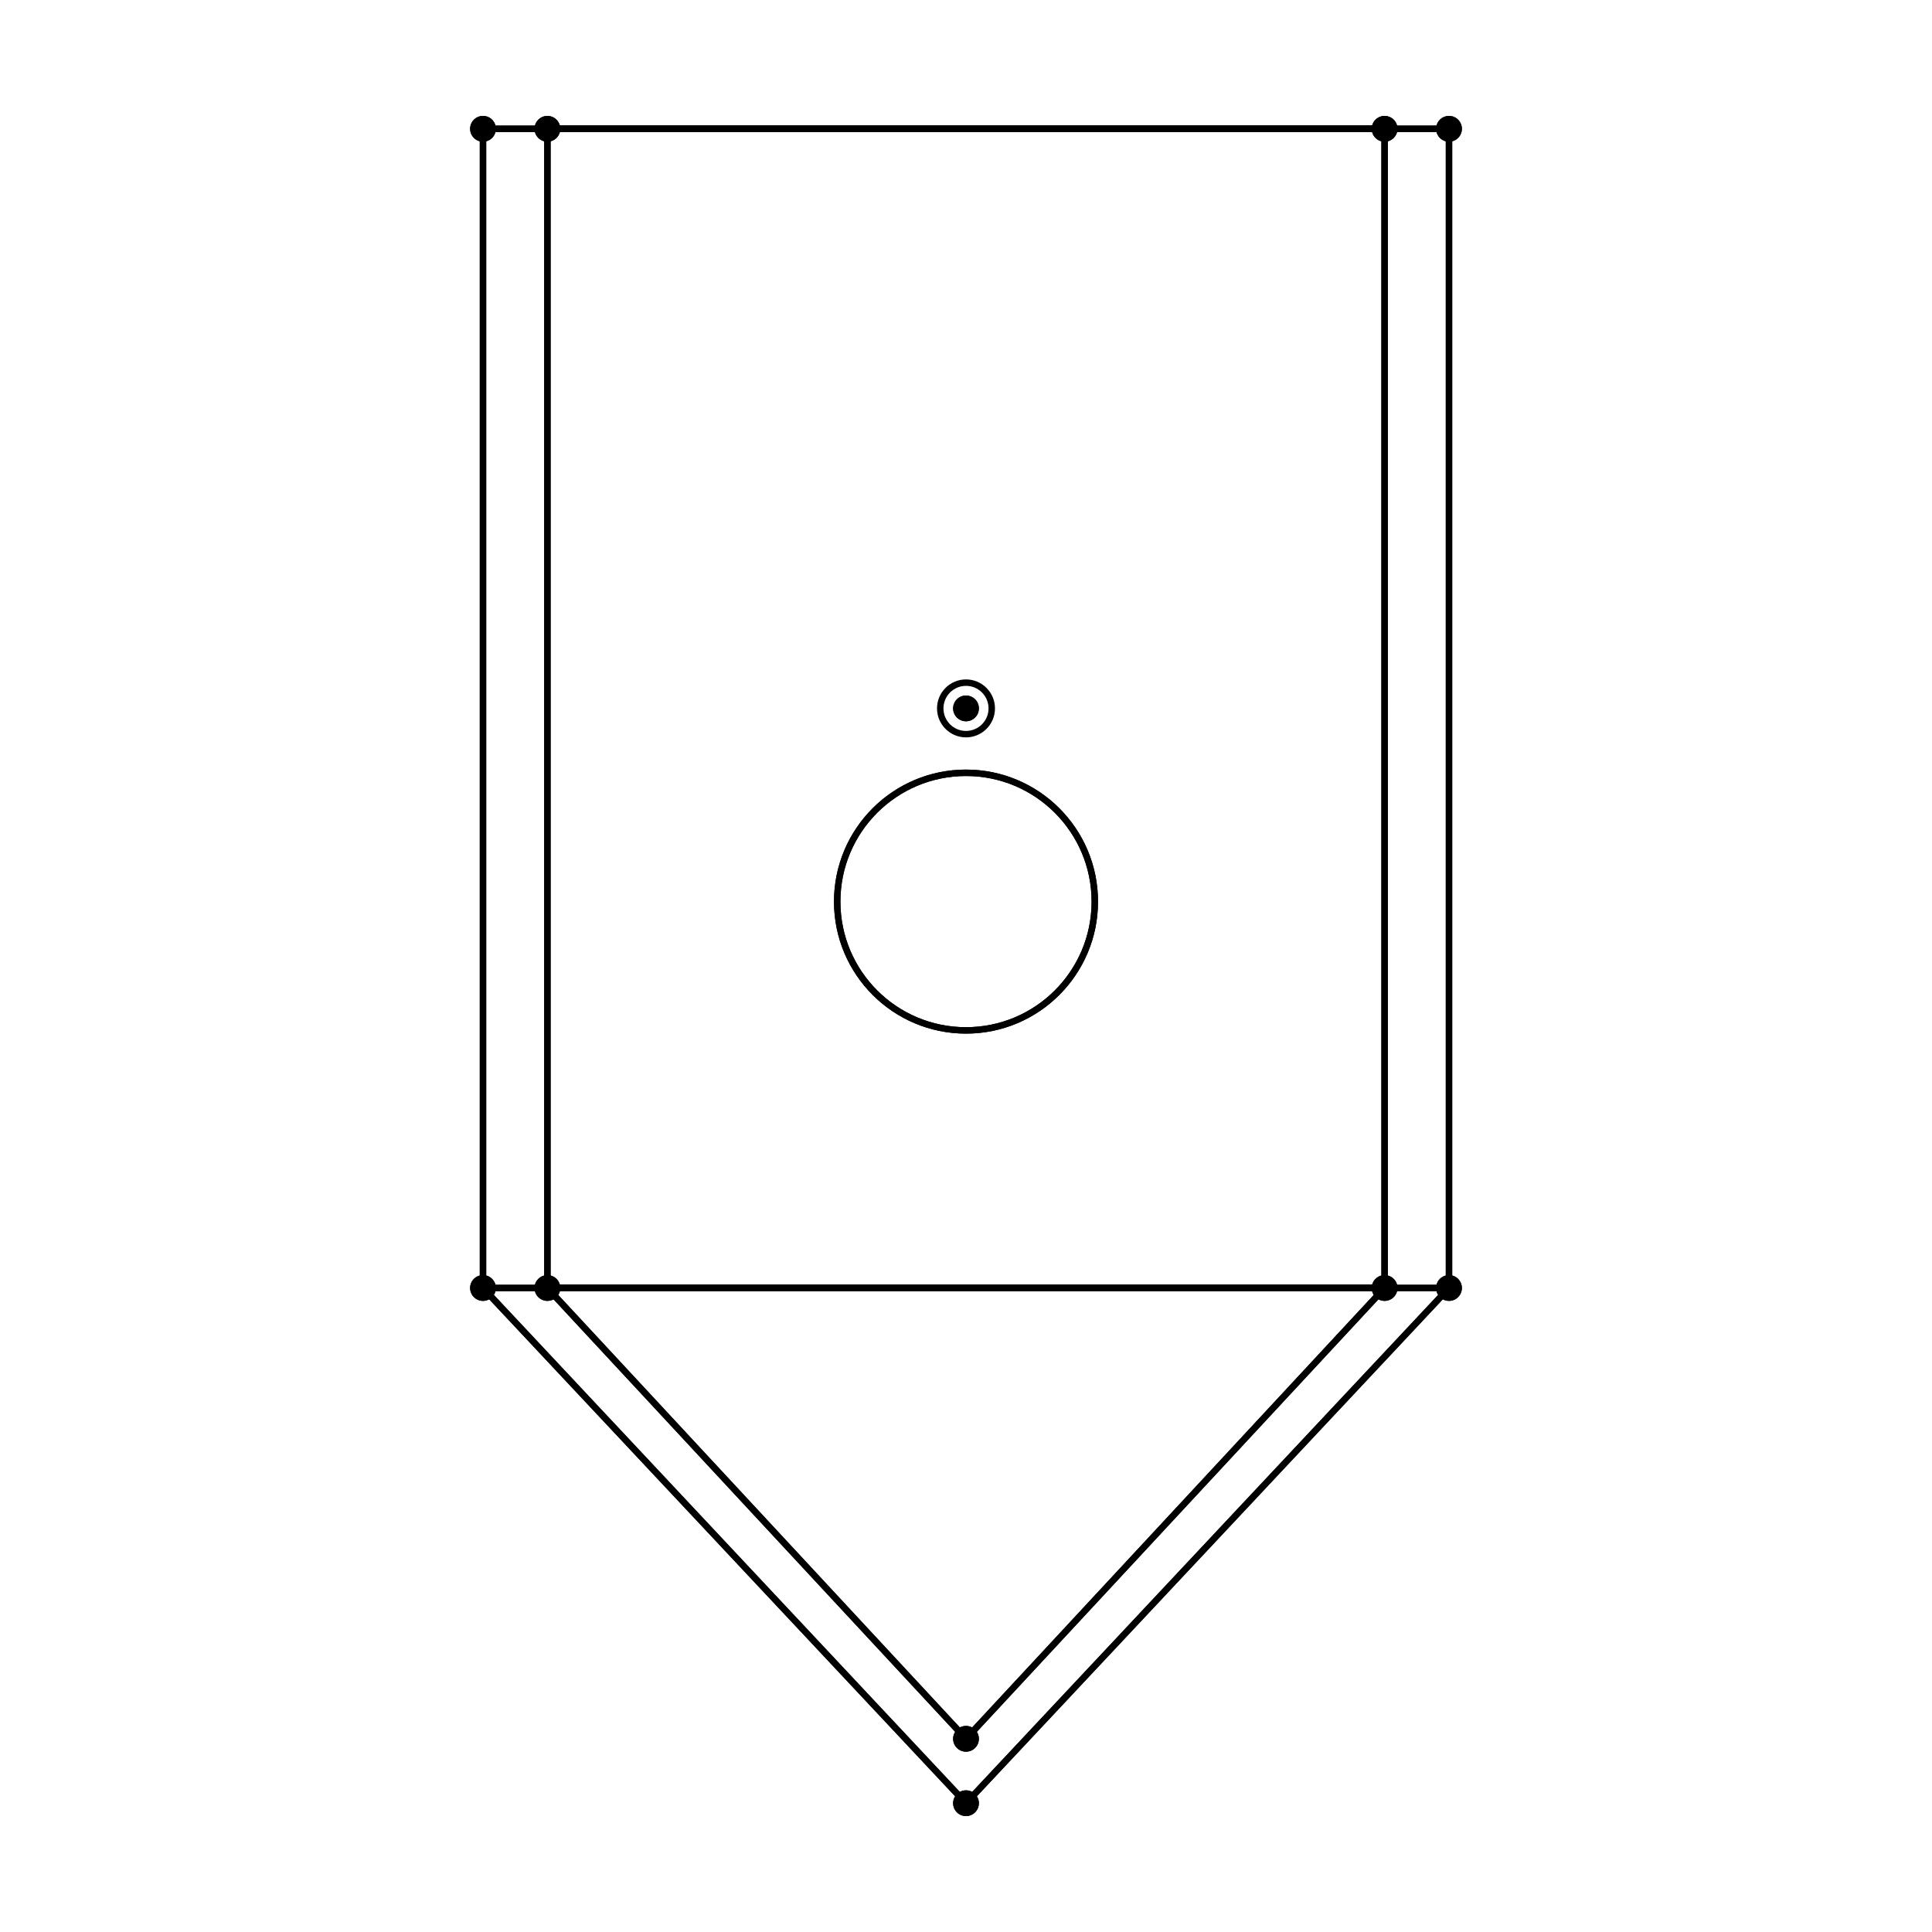
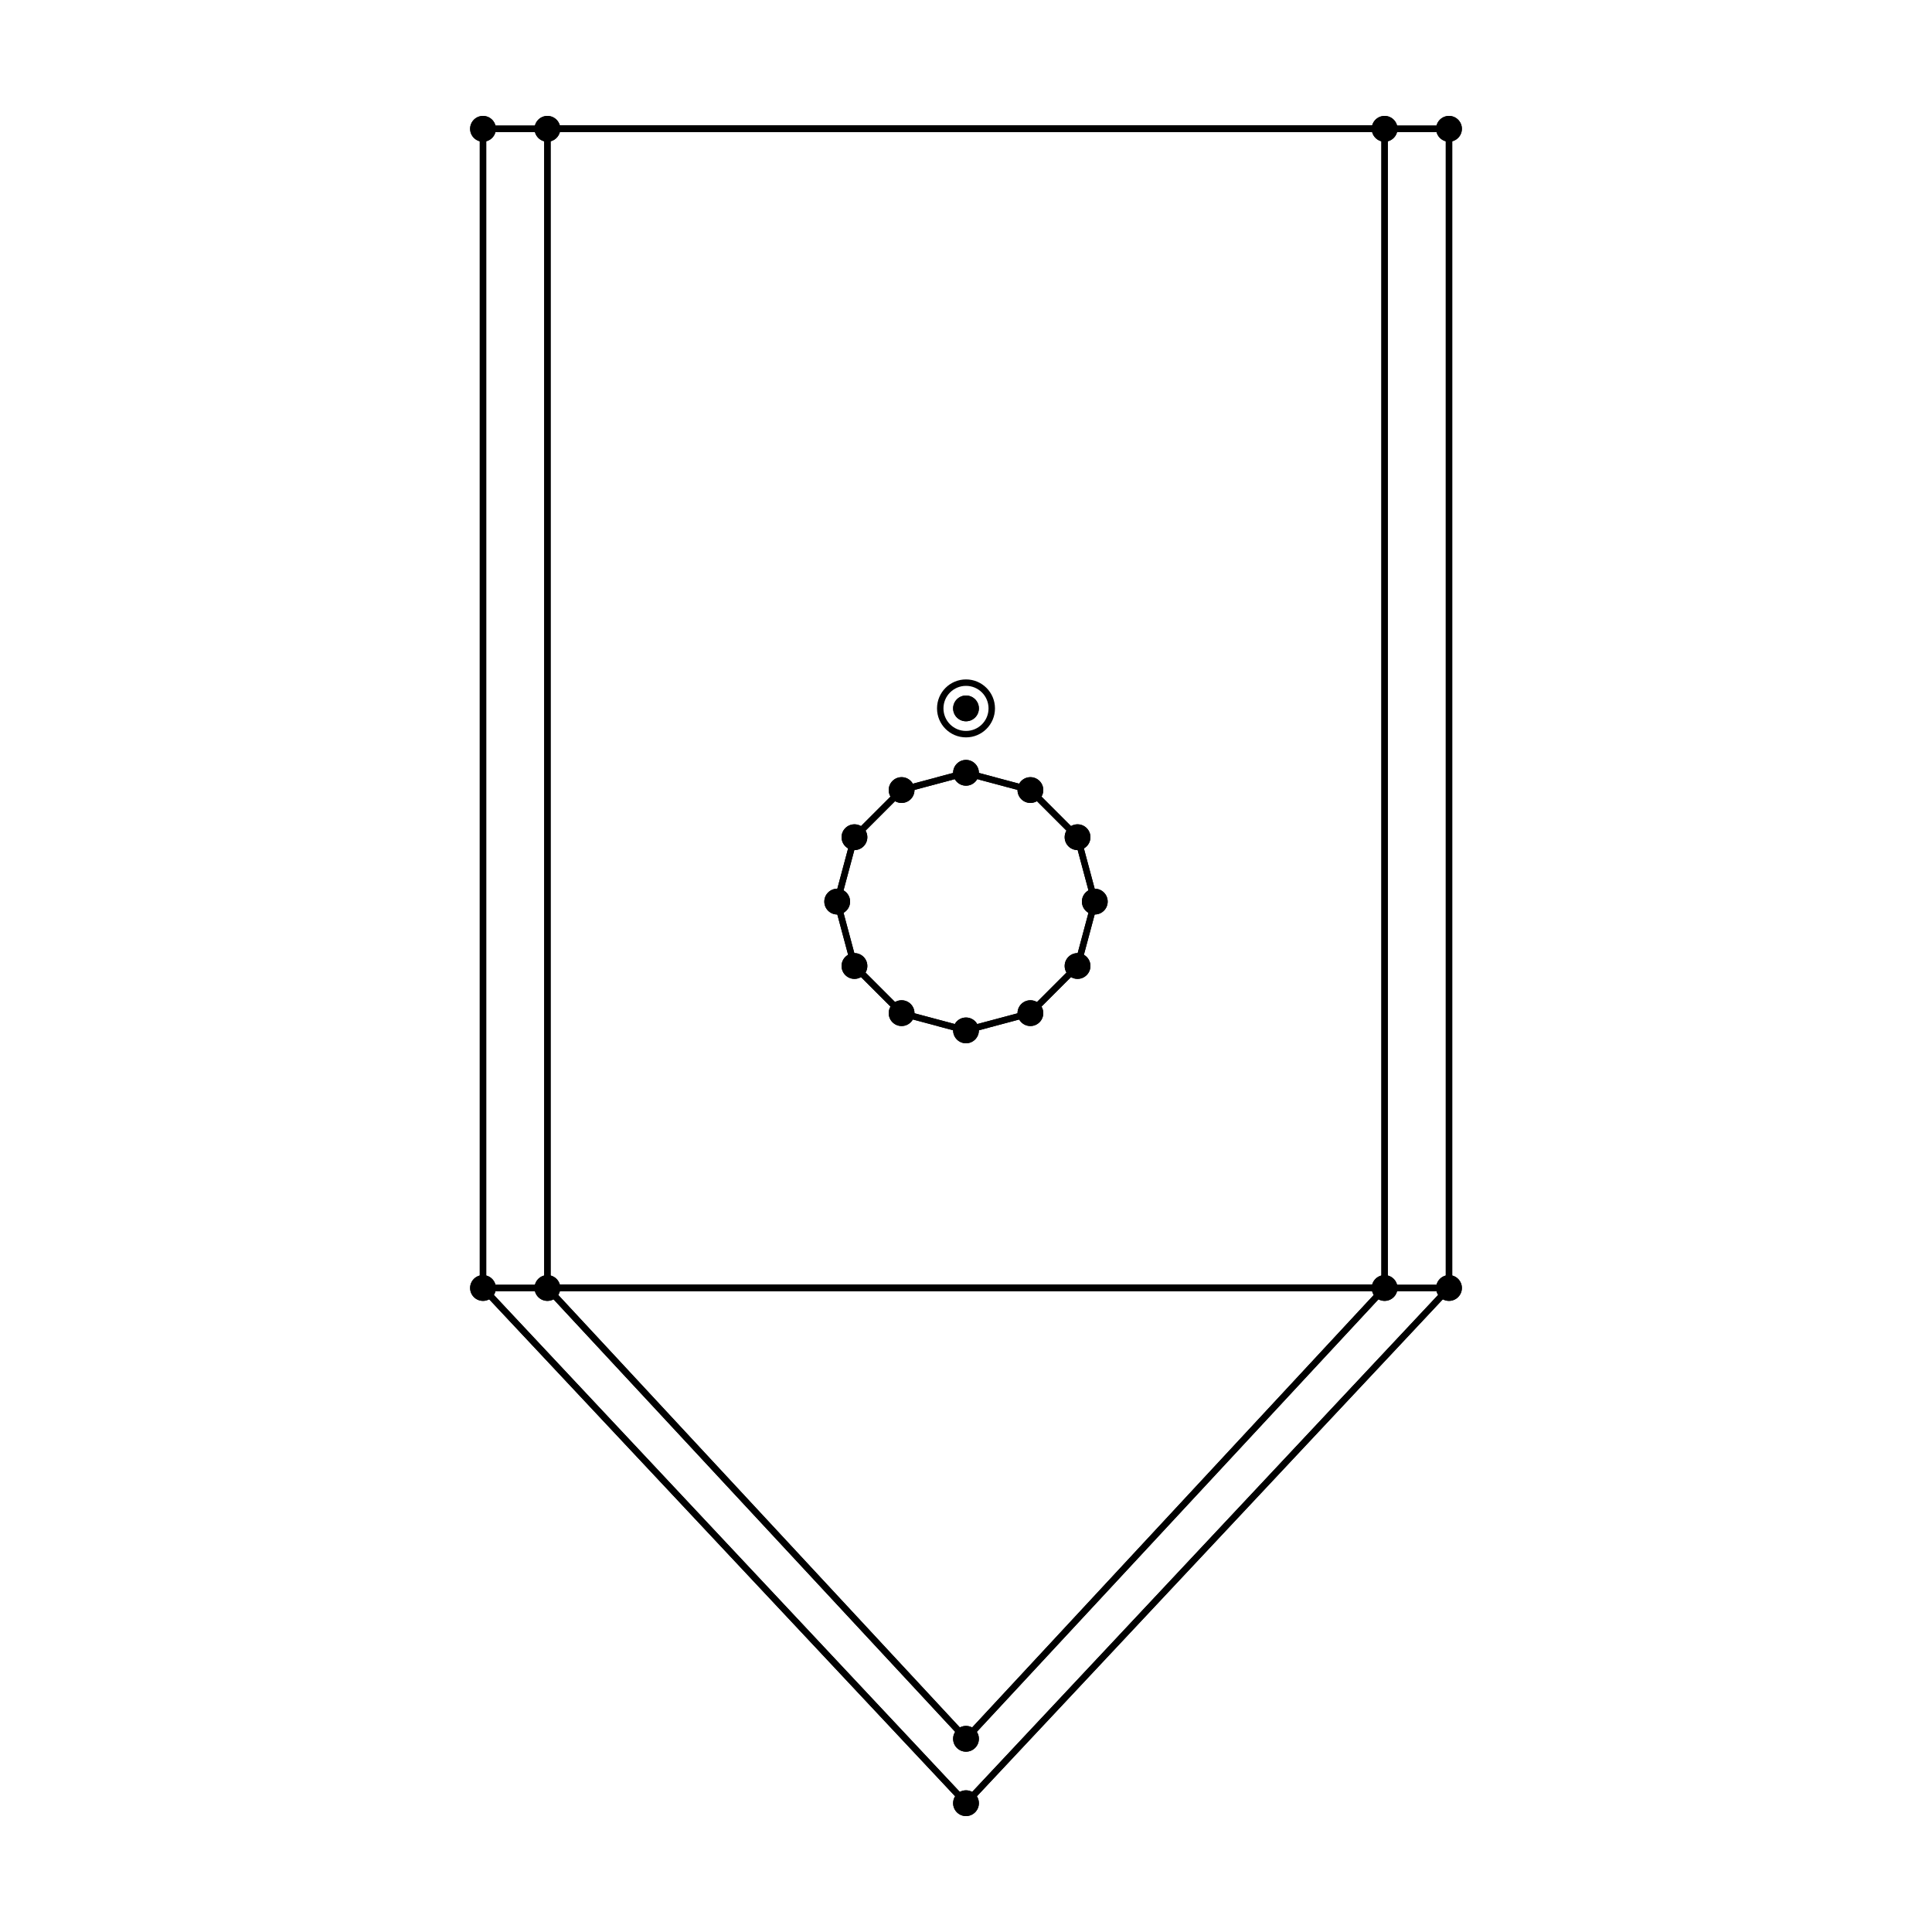
<svg xmlns="http://www.w3.org/2000/svg" viewBox="-20.0 -20.0 190.0 300.0" width="800" height="800">
-   <circle id="entrance_inner" cx="75" cy="120" r="20" fill="none" stroke="black" />
-   <circle id="entrance_outer" cx="75" cy="120" r="20" fill="none" stroke="black" />
+   <line id="entrance_inner_edge0" x1="95" y1="120" x2="92.321" y2="130" stroke="black" />
+   <line id="entrance_inner_edge1" x1="92.321" y1="130" x2="85" y2="137.321" stroke="black" />
+   <line id="entrance_inner_edge10" x1="85" y1="102.679" x2="92.321" y2="110" stroke="black" />
+   <line id="entrance_inner_edge11" x1="92.321" y1="110" x2="95" y2="120" stroke="black" />
+   <line id="entrance_inner_edge2" x1="85" y1="137.321" x2="75" y2="140" stroke="black" />
+   <line id="entrance_inner_edge3" x1="75" y1="140" x2="65" y2="137.321" stroke="black" />
+   <line id="entrance_inner_edge4" x1="65" y1="137.321" x2="57.679" y2="130" stroke="black" />
+   <line id="entrance_inner_edge5" x1="57.679" y1="130" x2="55" y2="120" stroke="black" />
+   <line id="entrance_inner_edge6" x1="55" y1="120" x2="57.679" y2="110" stroke="black" />
+   <line id="entrance_inner_edge7" x1="57.679" y1="110" x2="65" y2="102.679" stroke="black" />
+   <line id="entrance_inner_edge8" x1="65" y1="102.679" x2="75" y2="100" stroke="black" />
+   <line id="entrance_inner_edge9" x1="75" y1="100" x2="85" y2="102.679" stroke="black" />
+   <circle id="entrance_inner_p0" cx="95" cy="120" r="2" fill="black" />
+   <circle id="entrance_inner_p1" cx="92.321" cy="130" r="2" fill="black" />
+   <circle id="entrance_inner_p10" cx="85" cy="102.679" r="2" fill="black" />
+   <circle id="entrance_inner_p11" cx="92.321" cy="110" r="2" fill="black" />
+   <circle id="entrance_inner_p2" cx="85" cy="137.321" r="2" fill="black" />
+   <circle id="entrance_inner_p3" cx="75" cy="140" r="2" fill="black" />
+   <circle id="entrance_inner_p4" cx="65" cy="137.321" r="2" fill="black" />
+   <circle id="entrance_inner_p5" cx="57.679" cy="130" r="2" fill="black" />
+   <circle id="entrance_inner_p6" cx="55" cy="120" r="2" fill="black" />
+   <circle id="entrance_inner_p7" cx="57.679" cy="110" r="2" fill="black" />
+   <circle id="entrance_inner_p8" cx="65" cy="102.679" r="2" fill="black" />
+   <circle id="entrance_inner_p9" cx="75" cy="100" r="2" fill="black" />
+   <line id="entrance_outer_edge0" x1="95" y1="120" x2="92.321" y2="130" stroke="black" />
+   <line id="entrance_outer_edge1" x1="92.321" y1="130" x2="85" y2="137.321" stroke="black" />
+   <line id="entrance_outer_edge10" x1="85" y1="102.679" x2="92.321" y2="110" stroke="black" />
+   <line id="entrance_outer_edge11" x1="92.321" y1="110" x2="95" y2="120" stroke="black" />
+   <line id="entrance_outer_edge2" x1="85" y1="137.321" x2="75" y2="140" stroke="black" />
+   <line id="entrance_outer_edge3" x1="75" y1="140" x2="65" y2="137.321" stroke="black" />
+   <line id="entrance_outer_edge4" x1="65" y1="137.321" x2="57.679" y2="130" stroke="black" />
+   <line id="entrance_outer_edge5" x1="57.679" y1="130" x2="55" y2="120" stroke="black" />
+   <line id="entrance_outer_edge6" x1="55" y1="120" x2="57.679" y2="110" stroke="black" />
+   <line id="entrance_outer_edge7" x1="57.679" y1="110" x2="65" y2="102.679" stroke="black" />
+   <line id="entrance_outer_edge8" x1="65" y1="102.679" x2="75" y2="100" stroke="black" />
+   <line id="entrance_outer_edge9" x1="75" y1="100" x2="85" y2="102.679" stroke="black" />
+   <circle id="entrance_outer_p0" cx="95" cy="120" r="2" fill="black" />
+   <circle id="entrance_outer_p1" cx="92.321" cy="130" r="2" fill="black" />
+   <circle id="entrance_outer_p10" cx="85" cy="102.679" r="2" fill="black" />
+   <circle id="entrance_outer_p11" cx="92.321" cy="110" r="2" fill="black" />
+   <circle id="entrance_outer_p2" cx="85" cy="137.321" r="2" fill="black" />
+   <circle id="entrance_outer_p3" cx="75" cy="140" r="2" fill="black" />
+   <circle id="entrance_outer_p4" cx="65" cy="137.321" r="2" fill="black" />
+   <circle id="entrance_outer_p5" cx="57.679" cy="130" r="2" fill="black" />
+   <circle id="entrance_outer_p6" cx="55" cy="120" r="2" fill="black" />
+   <circle id="entrance_outer_p7" cx="57.679" cy="110" r="2" fill="black" />
+   <circle id="entrance_outer_p8" cx="65" cy="102.679" r="2" fill="black" />
+   <circle id="entrance_outer_p9" cx="75" cy="100" r="2" fill="black" />
+   <line id="entrance_tunnel0" x1="95" y1="120" x2="95" y2="120" stroke="black" />
+   <line id="entrance_tunnel3" x1="75" y1="140" x2="75" y2="140" stroke="black" />
+   <line id="entrance_tunnel6" x1="55" y1="120" x2="55" y2="120" stroke="black" />
+   <line id="entrance_tunnel9" x1="75" y1="100" x2="75" y2="100" stroke="black" />
  <line id="inner_roof_gable_bl" x1="10" y1="180" x2="75" y2="250" stroke="black" />
  <line id="inner_roof_gable_br" x1="140" y1="180" x2="75" y2="250" stroke="black" />
  <line id="inner_roof_gable_fl" x1="10" y1="180" x2="75" y2="250" stroke="black" />
  <line id="inner_roof_gable_fr" x1="140" y1="180" x2="75" y2="250" stroke="black" />
  <line id="inner_roof_ridge" x1="75" y1="250" x2="75" y2="250" stroke="black" />
  <circle id="inner_roof_ridge_back" cx="75" cy="250" r="2" fill="black" />
  <circle id="inner_roof_ridge_front" cx="75" cy="250" r="2" fill="black" />
  <line id="outer_roof_gable_bl" x1="0" y1="180" x2="75" y2="260" stroke="black" />
  <line id="outer_roof_gable_br" x1="150" y1="180" x2="75" y2="260" stroke="black" />
  <line id="outer_roof_gable_fl" x1="0" y1="180" x2="75" y2="260" stroke="black" />
  <line id="outer_roof_gable_fr" x1="150" y1="180" x2="75" y2="260" stroke="black" />
  <line id="outer_roof_ridge" x1="75" y1="260" x2="75" y2="260" stroke="black" />
  <circle id="outer_roof_ridge_back" cx="75" cy="260" r="2" fill="black" />
  <circle id="outer_roof_ridge_front" cx="75" cy="260" r="2" fill="black" />
  <circle id="perch_cap" cx="75" cy="90" r="4" fill="none" stroke="black" />
  <circle id="perch_end" cx="75" cy="90" r="2" fill="black" />
  <line id="perch_shaft" x1="75" y1="90" x2="75" y2="90" stroke="black" />
  <circle id="perch_start" cx="75" cy="90" r="2" fill="black" />
  <line id="walls_inner_base_back" x1="140" y1="0" x2="10" y2="0" stroke="black" />
  <circle id="walls_inner_base_bl" cx="10" cy="0" r="2" fill="black" />
  <circle id="walls_inner_base_br" cx="140" cy="0" r="2" fill="black" />
  <circle id="walls_inner_base_fl" cx="10" cy="0" r="2" fill="black" />
  <circle id="walls_inner_base_fr" cx="140" cy="0" r="2" fill="black" />
  <line id="walls_inner_base_front" x1="10" y1="0" x2="140" y2="0" stroke="black" />
  <line id="walls_inner_base_left" x1="10" y1="0" x2="10" y2="0" stroke="black" />
  <line id="walls_inner_base_right" x1="140" y1="0" x2="140" y2="0" stroke="black" />
  <line id="walls_inner_edge_bl" x1="10" y1="0" x2="10" y2="180" stroke="black" />
  <line id="walls_inner_edge_br" x1="140" y1="0" x2="140" y2="180" stroke="black" />
  <line id="walls_inner_edge_fl" x1="10" y1="0" x2="10" y2="180" stroke="black" />
  <line id="walls_inner_edge_fr" x1="140" y1="0" x2="140" y2="180" stroke="black" />
  <line id="walls_inner_top_back" x1="140" y1="180" x2="10" y2="180" stroke="black" />
  <circle id="walls_inner_top_bl" cx="10" cy="180" r="2" fill="black" />
  <circle id="walls_inner_top_br" cx="140" cy="180" r="2" fill="black" />
  <circle id="walls_inner_top_fl" cx="10" cy="180" r="2" fill="black" />
  <circle id="walls_inner_top_fr" cx="140" cy="180" r="2" fill="black" />
  <line id="walls_inner_top_front" x1="10" y1="180" x2="140" y2="180" stroke="black" />
  <line id="walls_inner_top_left" x1="10" y1="180" x2="10" y2="180" stroke="black" />
  <line id="walls_inner_top_right" x1="140" y1="180" x2="140" y2="180" stroke="black" />
  <line id="walls_outer_base_back" x1="150" y1="0" x2="0" y2="0" stroke="black" />
  <circle id="walls_outer_base_bl" cx="0" cy="0" r="2" fill="black" />
  <circle id="walls_outer_base_br" cx="150" cy="0" r="2" fill="black" />
  <circle id="walls_outer_base_fl" cx="0" cy="0" r="2" fill="black" />
  <circle id="walls_outer_base_fr" cx="150" cy="0" r="2" fill="black" />
  <line id="walls_outer_base_front" x1="0" y1="0" x2="150" y2="0" stroke="black" />
  <line id="walls_outer_base_left" x1="0" y1="0" x2="0" y2="0" stroke="black" />
  <line id="walls_outer_base_right" x1="150" y1="0" x2="150" y2="0" stroke="black" />
  <line id="walls_outer_edge_bl" x1="0" y1="0" x2="0" y2="180" stroke="black" />
  <line id="walls_outer_edge_br" x1="150" y1="0" x2="150" y2="180" stroke="black" />
  <line id="walls_outer_edge_fl" x1="0" y1="0" x2="0" y2="180" stroke="black" />
  <line id="walls_outer_edge_fr" x1="150" y1="0" x2="150" y2="180" stroke="black" />
  <line id="walls_outer_top_back" x1="150" y1="180" x2="0" y2="180" stroke="black" />
  <circle id="walls_outer_top_bl" cx="0" cy="180" r="2" fill="black" />
  <circle id="walls_outer_top_br" cx="150" cy="180" r="2" fill="black" />
  <circle id="walls_outer_top_fl" cx="0" cy="180" r="2" fill="black" />
  <circle id="walls_outer_top_fr" cx="150" cy="180" r="2" fill="black" />
  <line id="walls_outer_top_front" x1="0" y1="180" x2="150" y2="180" stroke="black" />
  <line id="walls_outer_top_left" x1="0" y1="180" x2="0" y2="180" stroke="black" />
  <line id="walls_outer_top_right" x1="150" y1="180" x2="150" y2="180" stroke="black" />
</svg>
